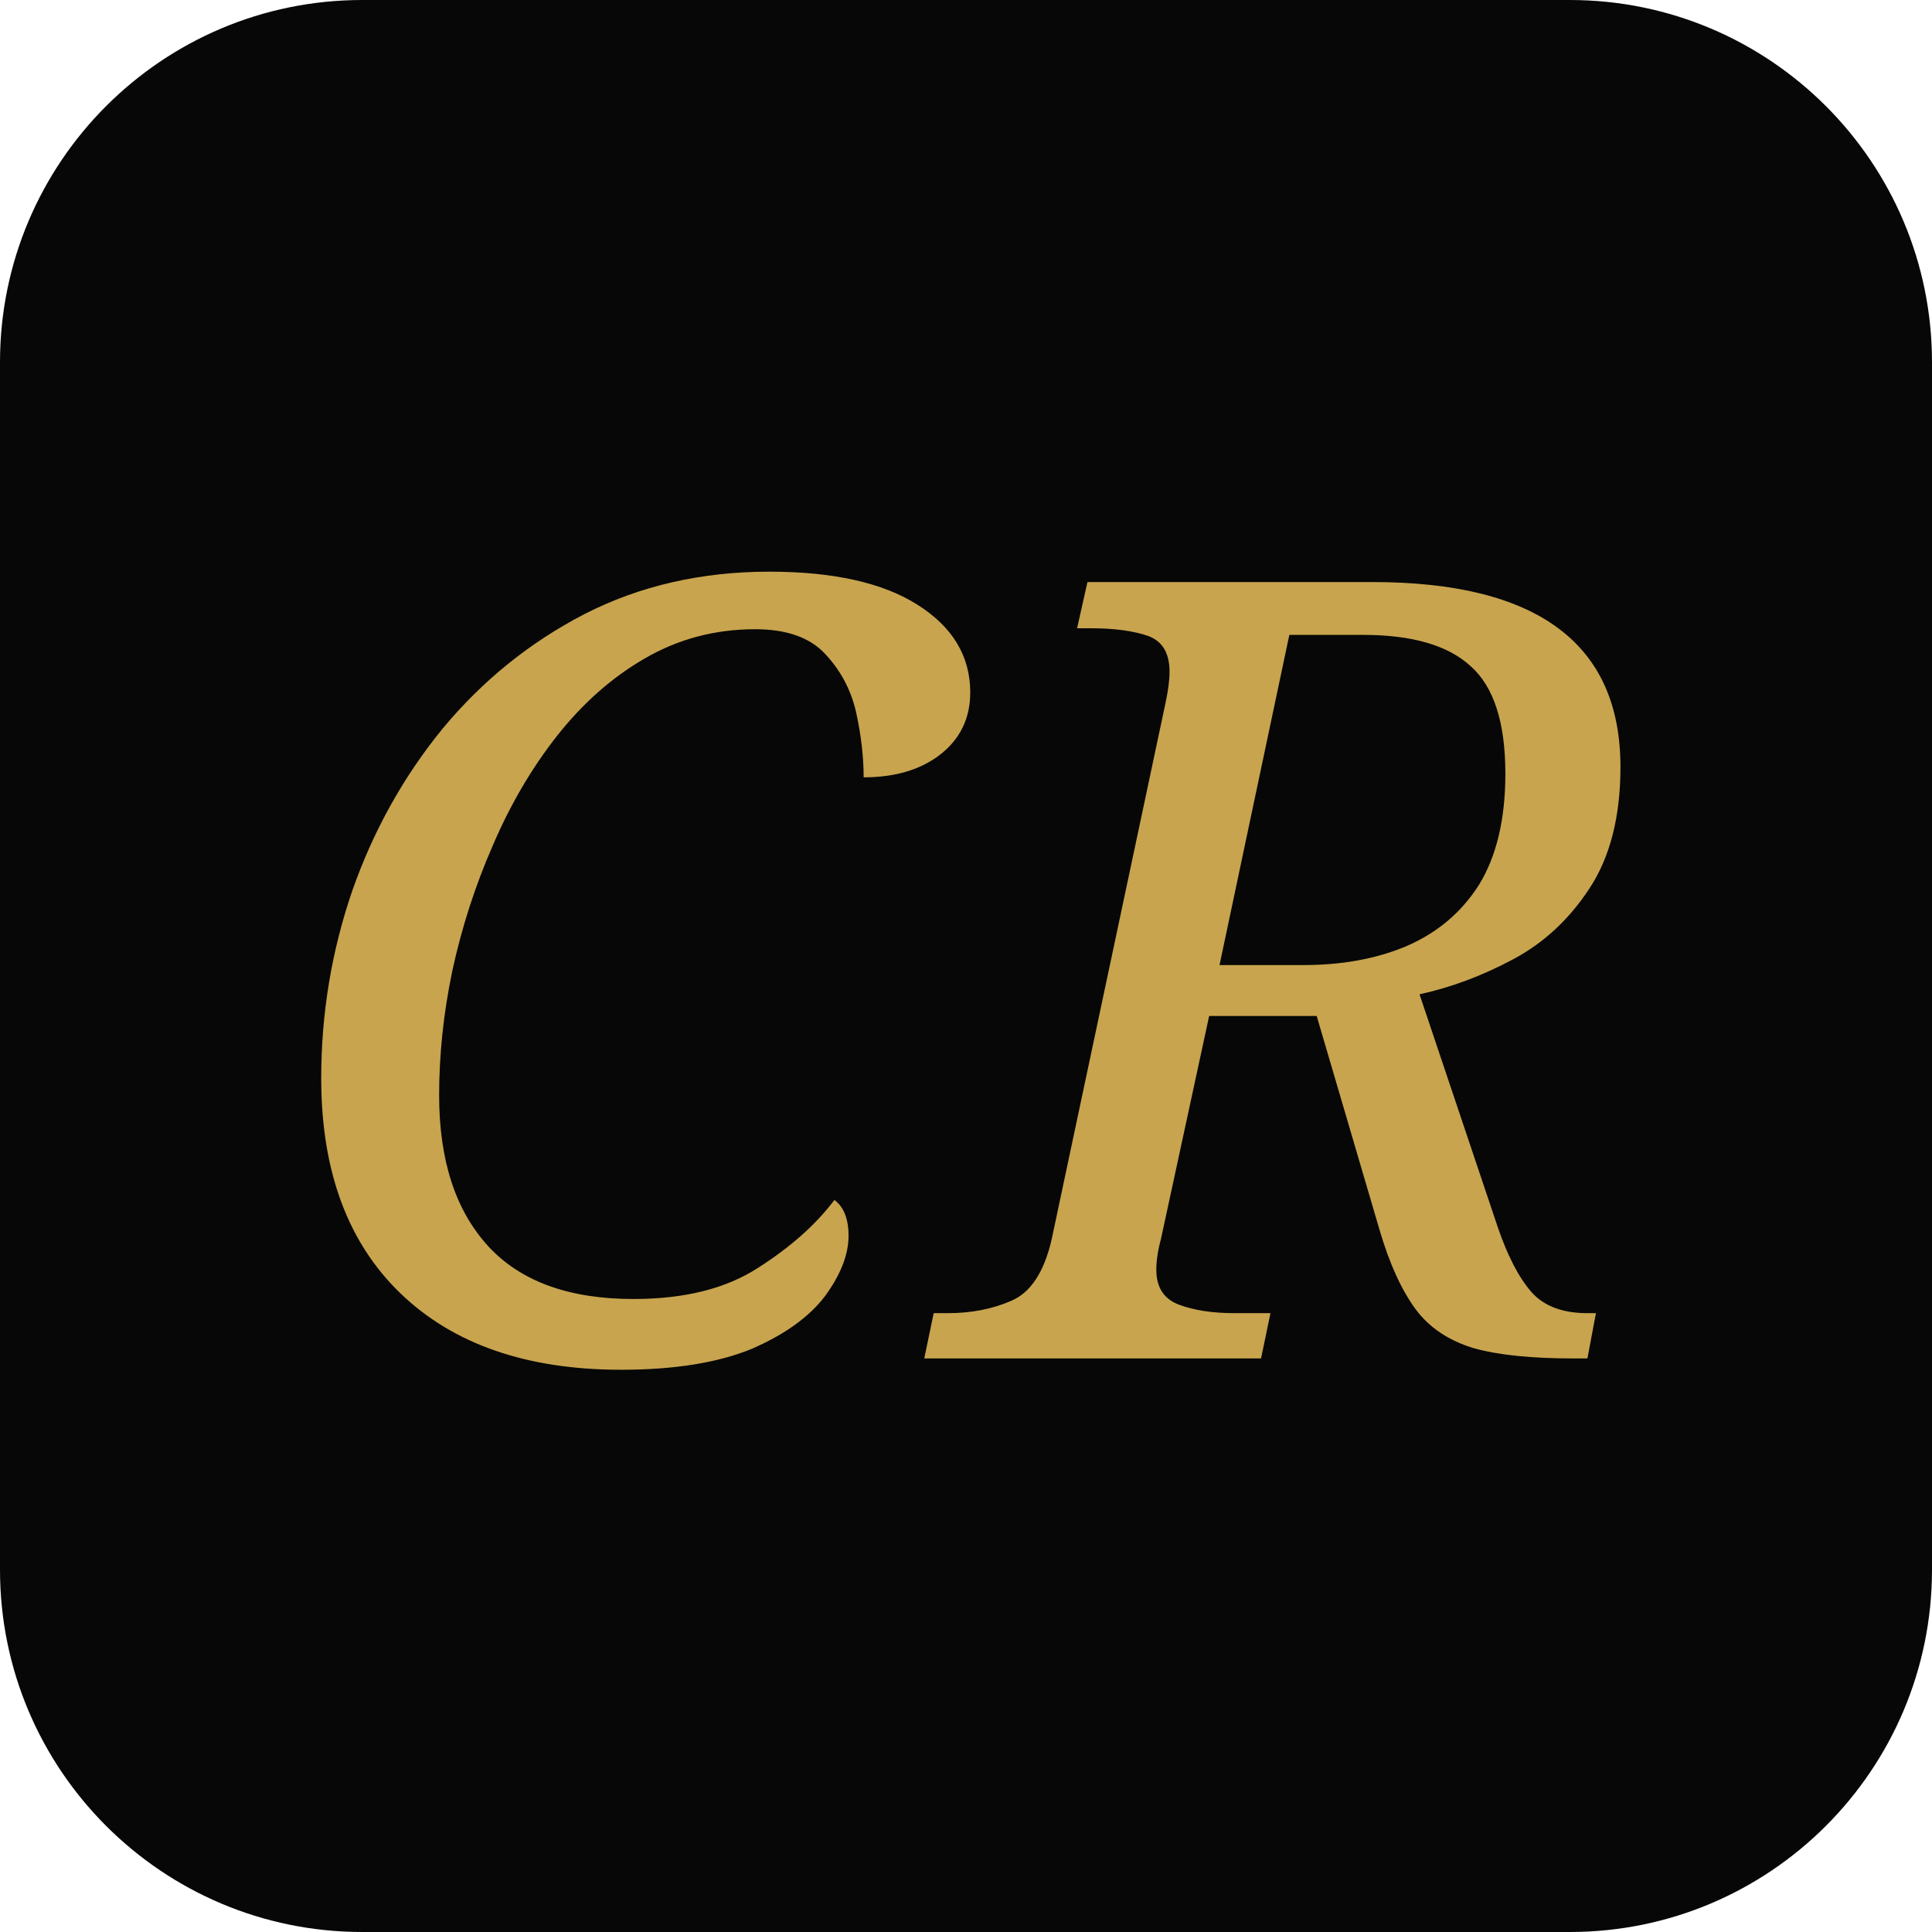
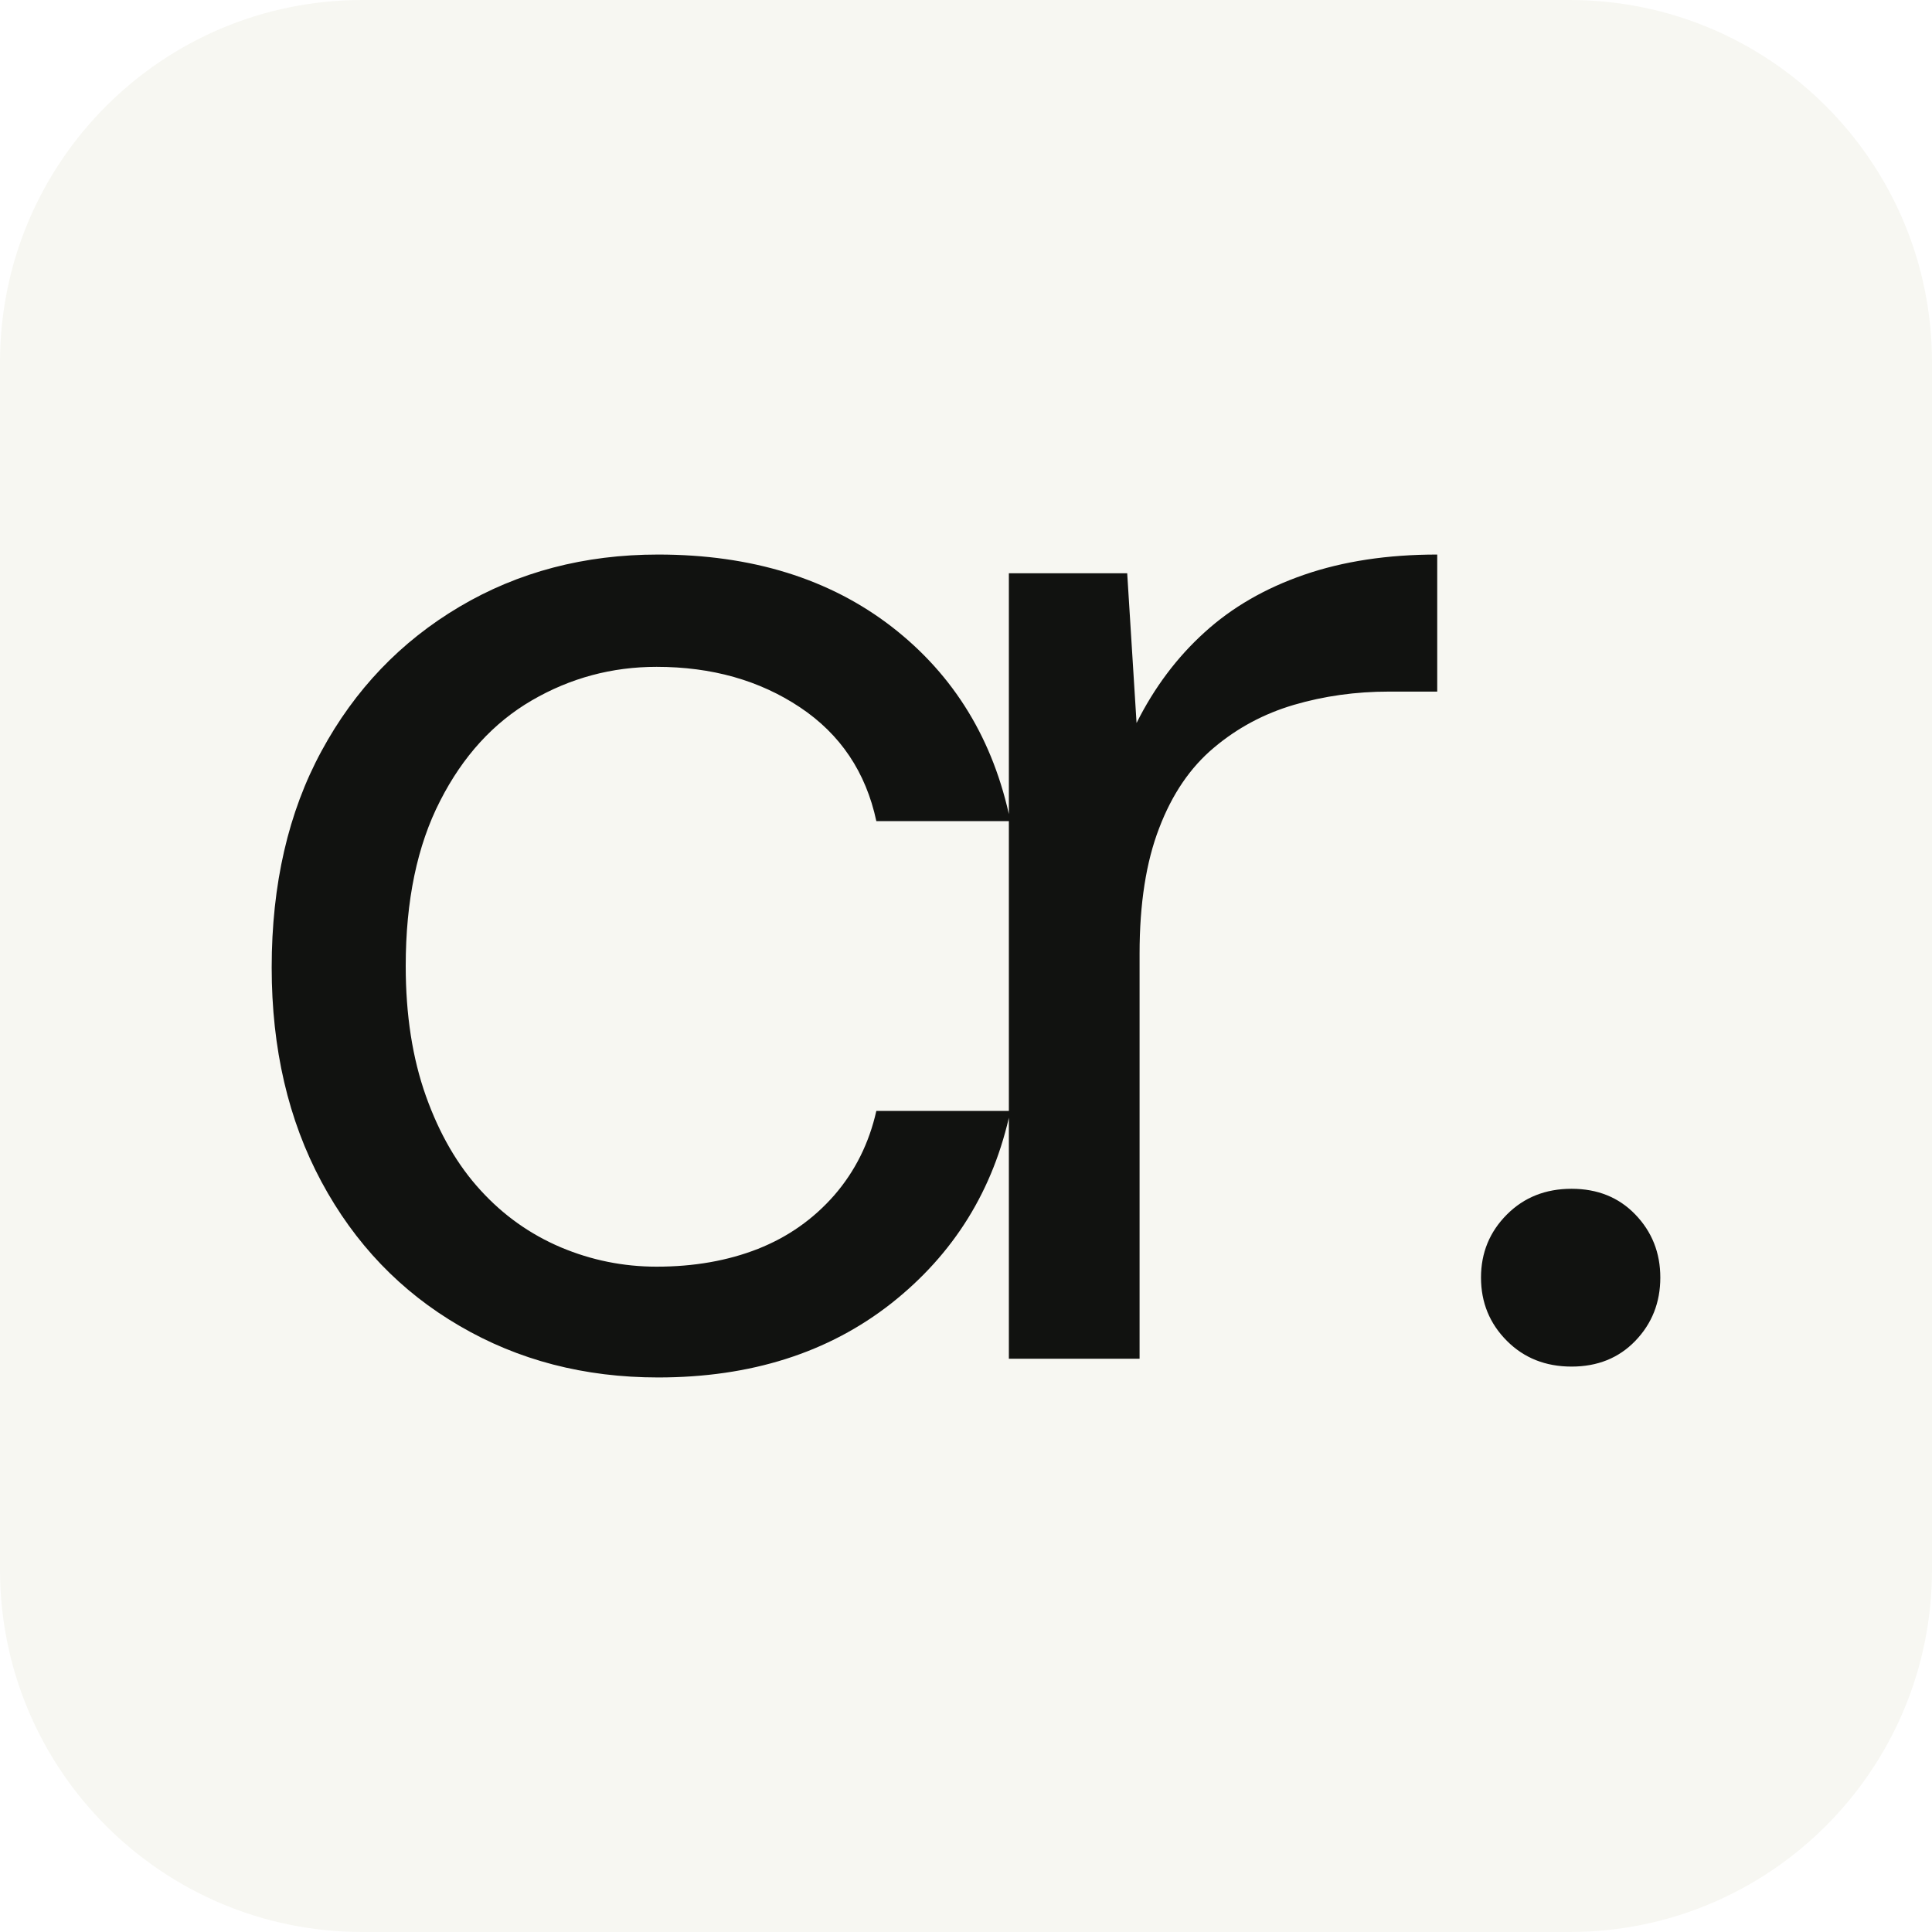
- <svg xmlns="http://www.w3.org/2000/svg" viewBox="0 0 32 32">
-   <rect width="32" height="32" rx="6" fill="#070707" />
-   <text x="16" y="22.5" text-anchor="middle" font-family="Georgia, serif" font-size="18" font-weight="400" font-style="italic" fill="#c8a44e">CR</text>
+ <svg xmlns="http://www.w3.org/2000/svg" viewBox="0 0 64 64">
+   <style>rect{fill:#f7f7f2}path{fill:#111210}@media (prefers-color-scheme:dark){rect{fill:#111210}path{fill:#f7f7f2}}</style>
+   <rect width="64" height="64" rx="12" fill="#f7f7f2" />
+   <path fill="#111210" d="M21.8 45.63Q18.14 45.63 15.22 43.92Q12.3 42.22 10.65 39.15Q9 36.08 9 32.05Q9 27.92 10.65 24.88Q12.3 21.83 15.22 20.1Q18.14 18.37 21.8 18.37Q26.45 18.37 29.55 20.77Q32.64 23.17 33.47 27.2H29.03Q28.51 24.77 26.5 23.43Q24.49 22.09 21.75 22.09Q19.53 22.09 17.62 23.2Q15.71 24.31 14.58 26.53Q13.44 28.75 13.44 32Q13.44 34.43 14.11 36.31Q14.78 38.19 15.92 39.43Q17.05 40.67 18.58 41.32Q20.1 41.96 21.75 41.96Q23.61 41.96 25.11 41.37Q26.6 40.78 27.64 39.59Q28.67 38.4 29.03 36.8H33.47Q32.64 40.72 29.52 43.18Q26.4 45.63 21.8 45.63ZM33.42 45.01V18.99H37.34L37.65 23.95Q38.53 22.19 39.9 20.95Q41.26 19.71 43.2 19.04Q45.14 18.37 47.61 18.37V22.91H46.01Q44.36 22.91 42.86 23.35Q41.37 23.79 40.21 24.77Q39.04 25.75 38.4 27.43Q37.75 29.11 37.75 31.59V45.01ZM52.06 45.27Q50.77 45.27 49.92 44.42Q49.06 43.56 49.06 42.32Q49.06 41.09 49.92 40.23Q50.77 39.38 52.06 39.38Q53.35 39.38 54.17 40.23Q55 41.09 55 42.32Q55 43.56 54.17 44.42Q53.35 45.27 52.06 45.27Z" />
</svg>
